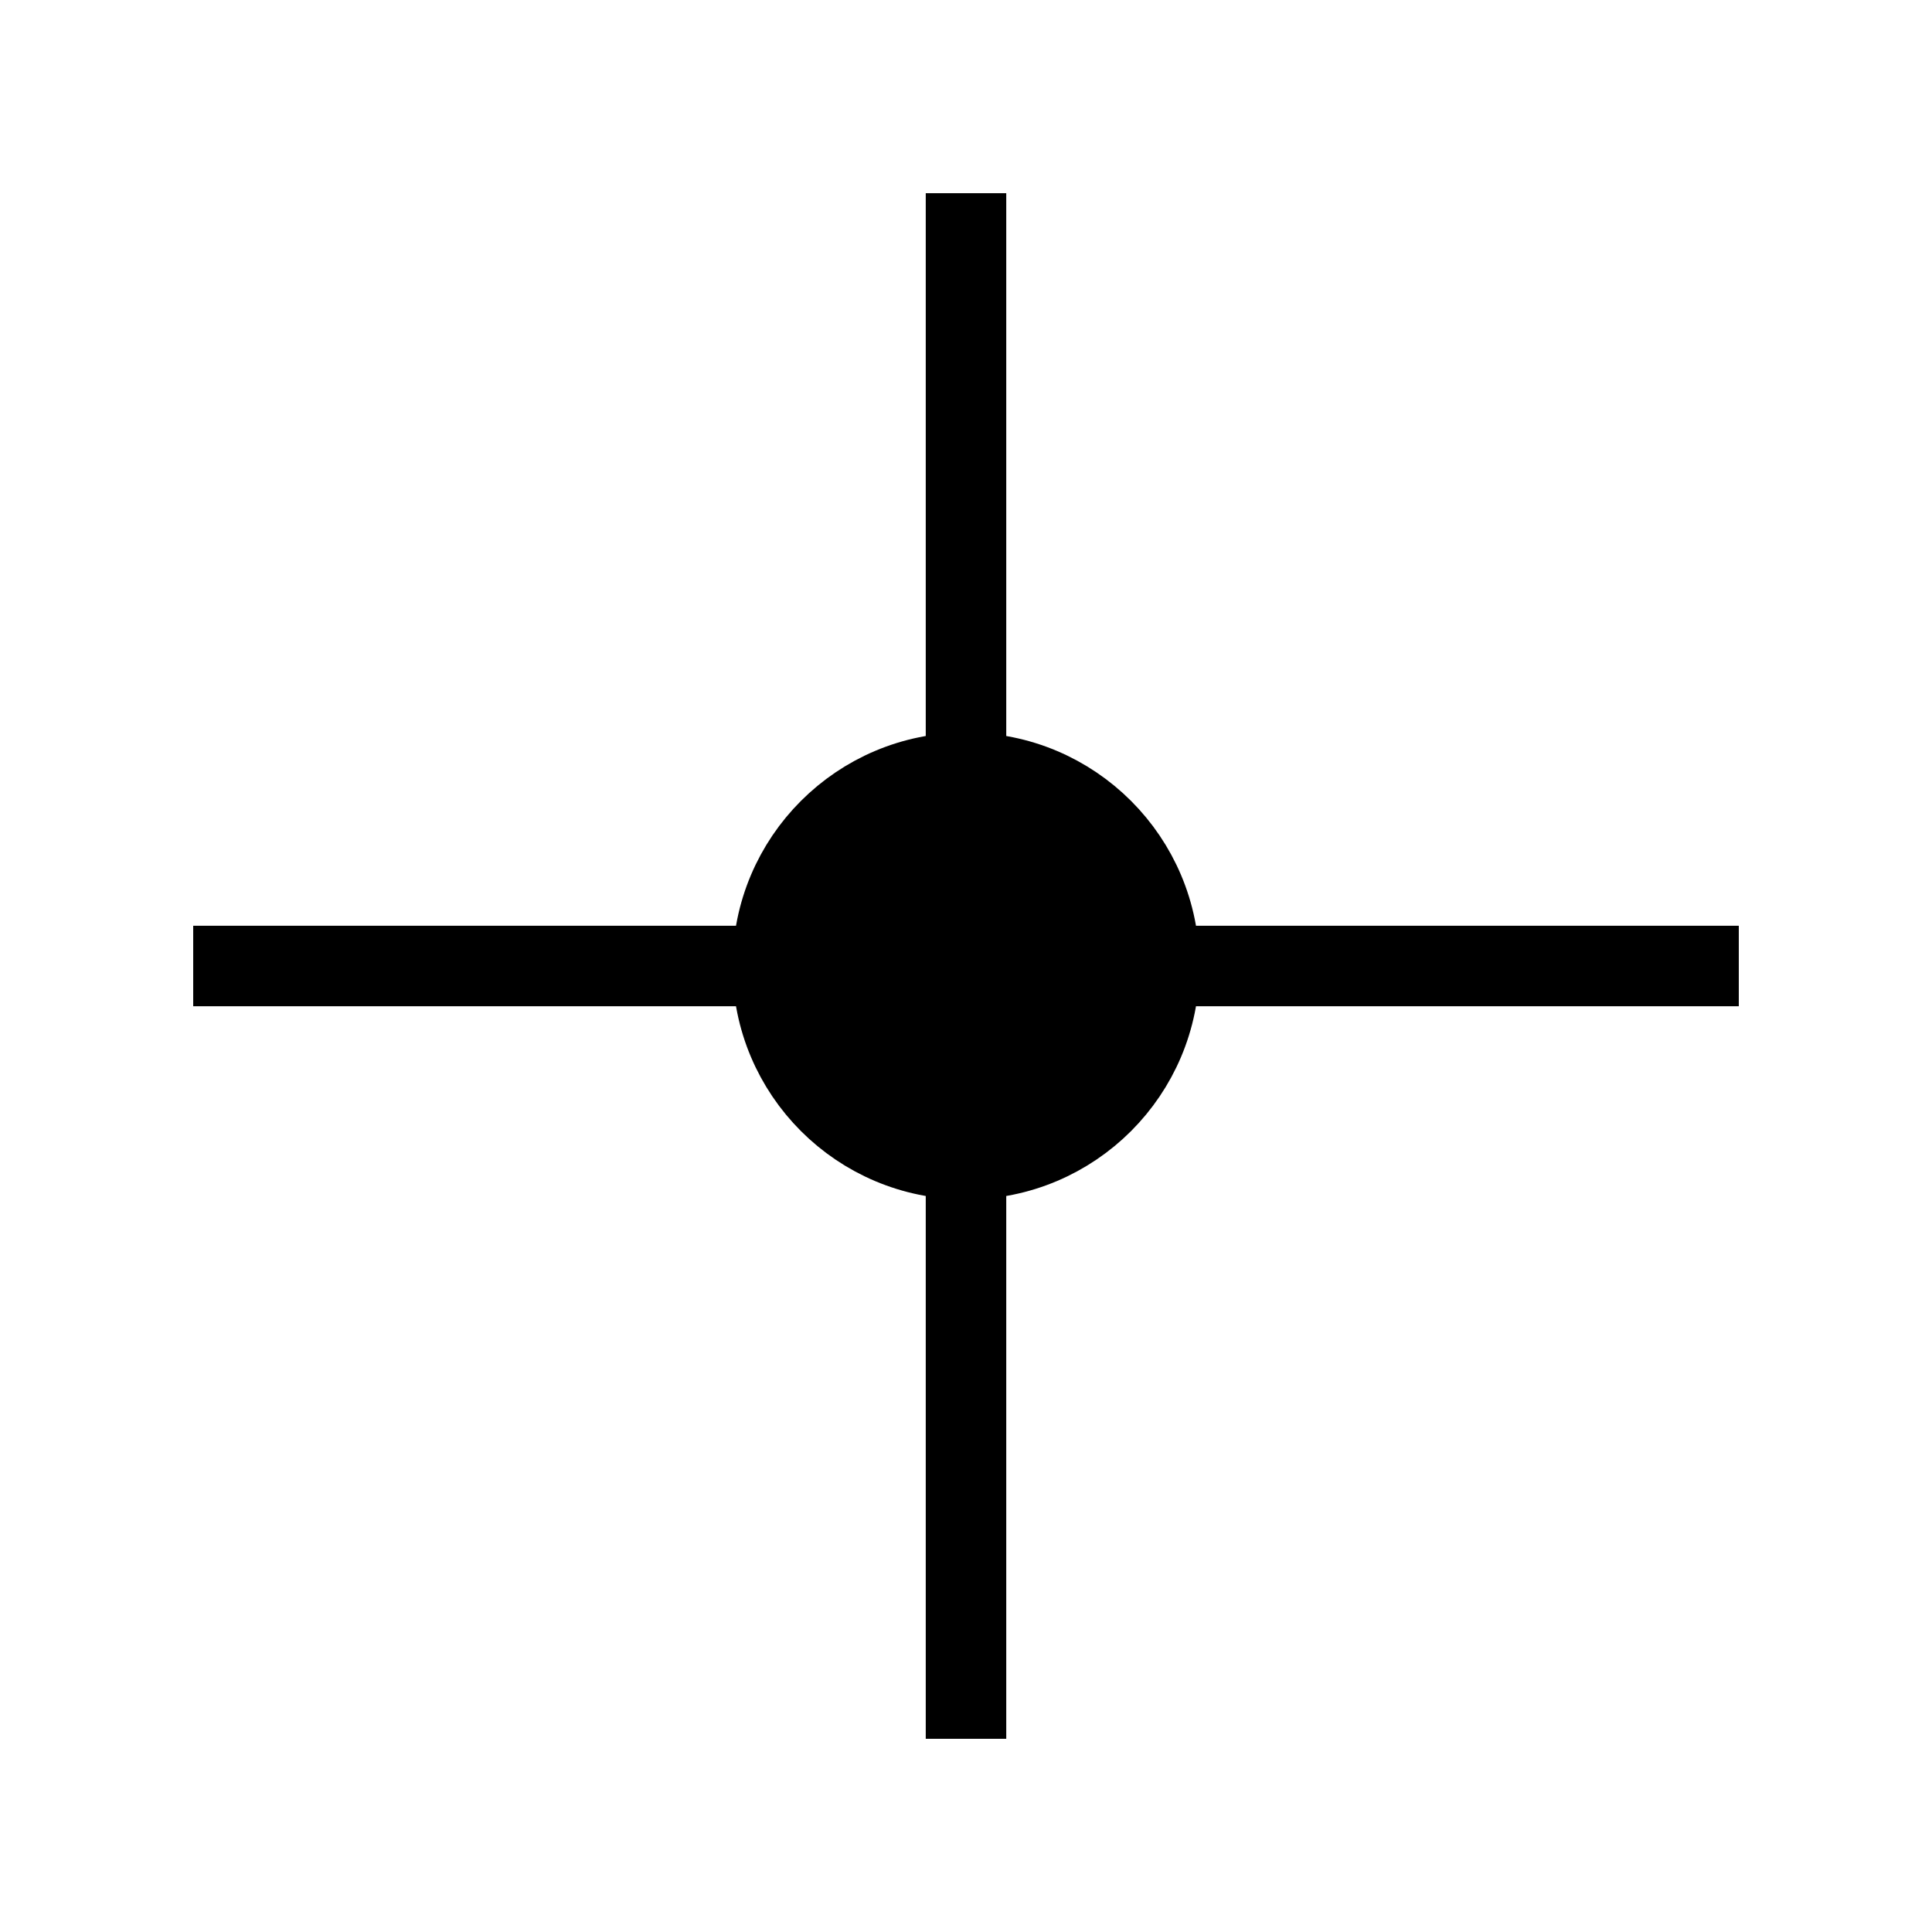
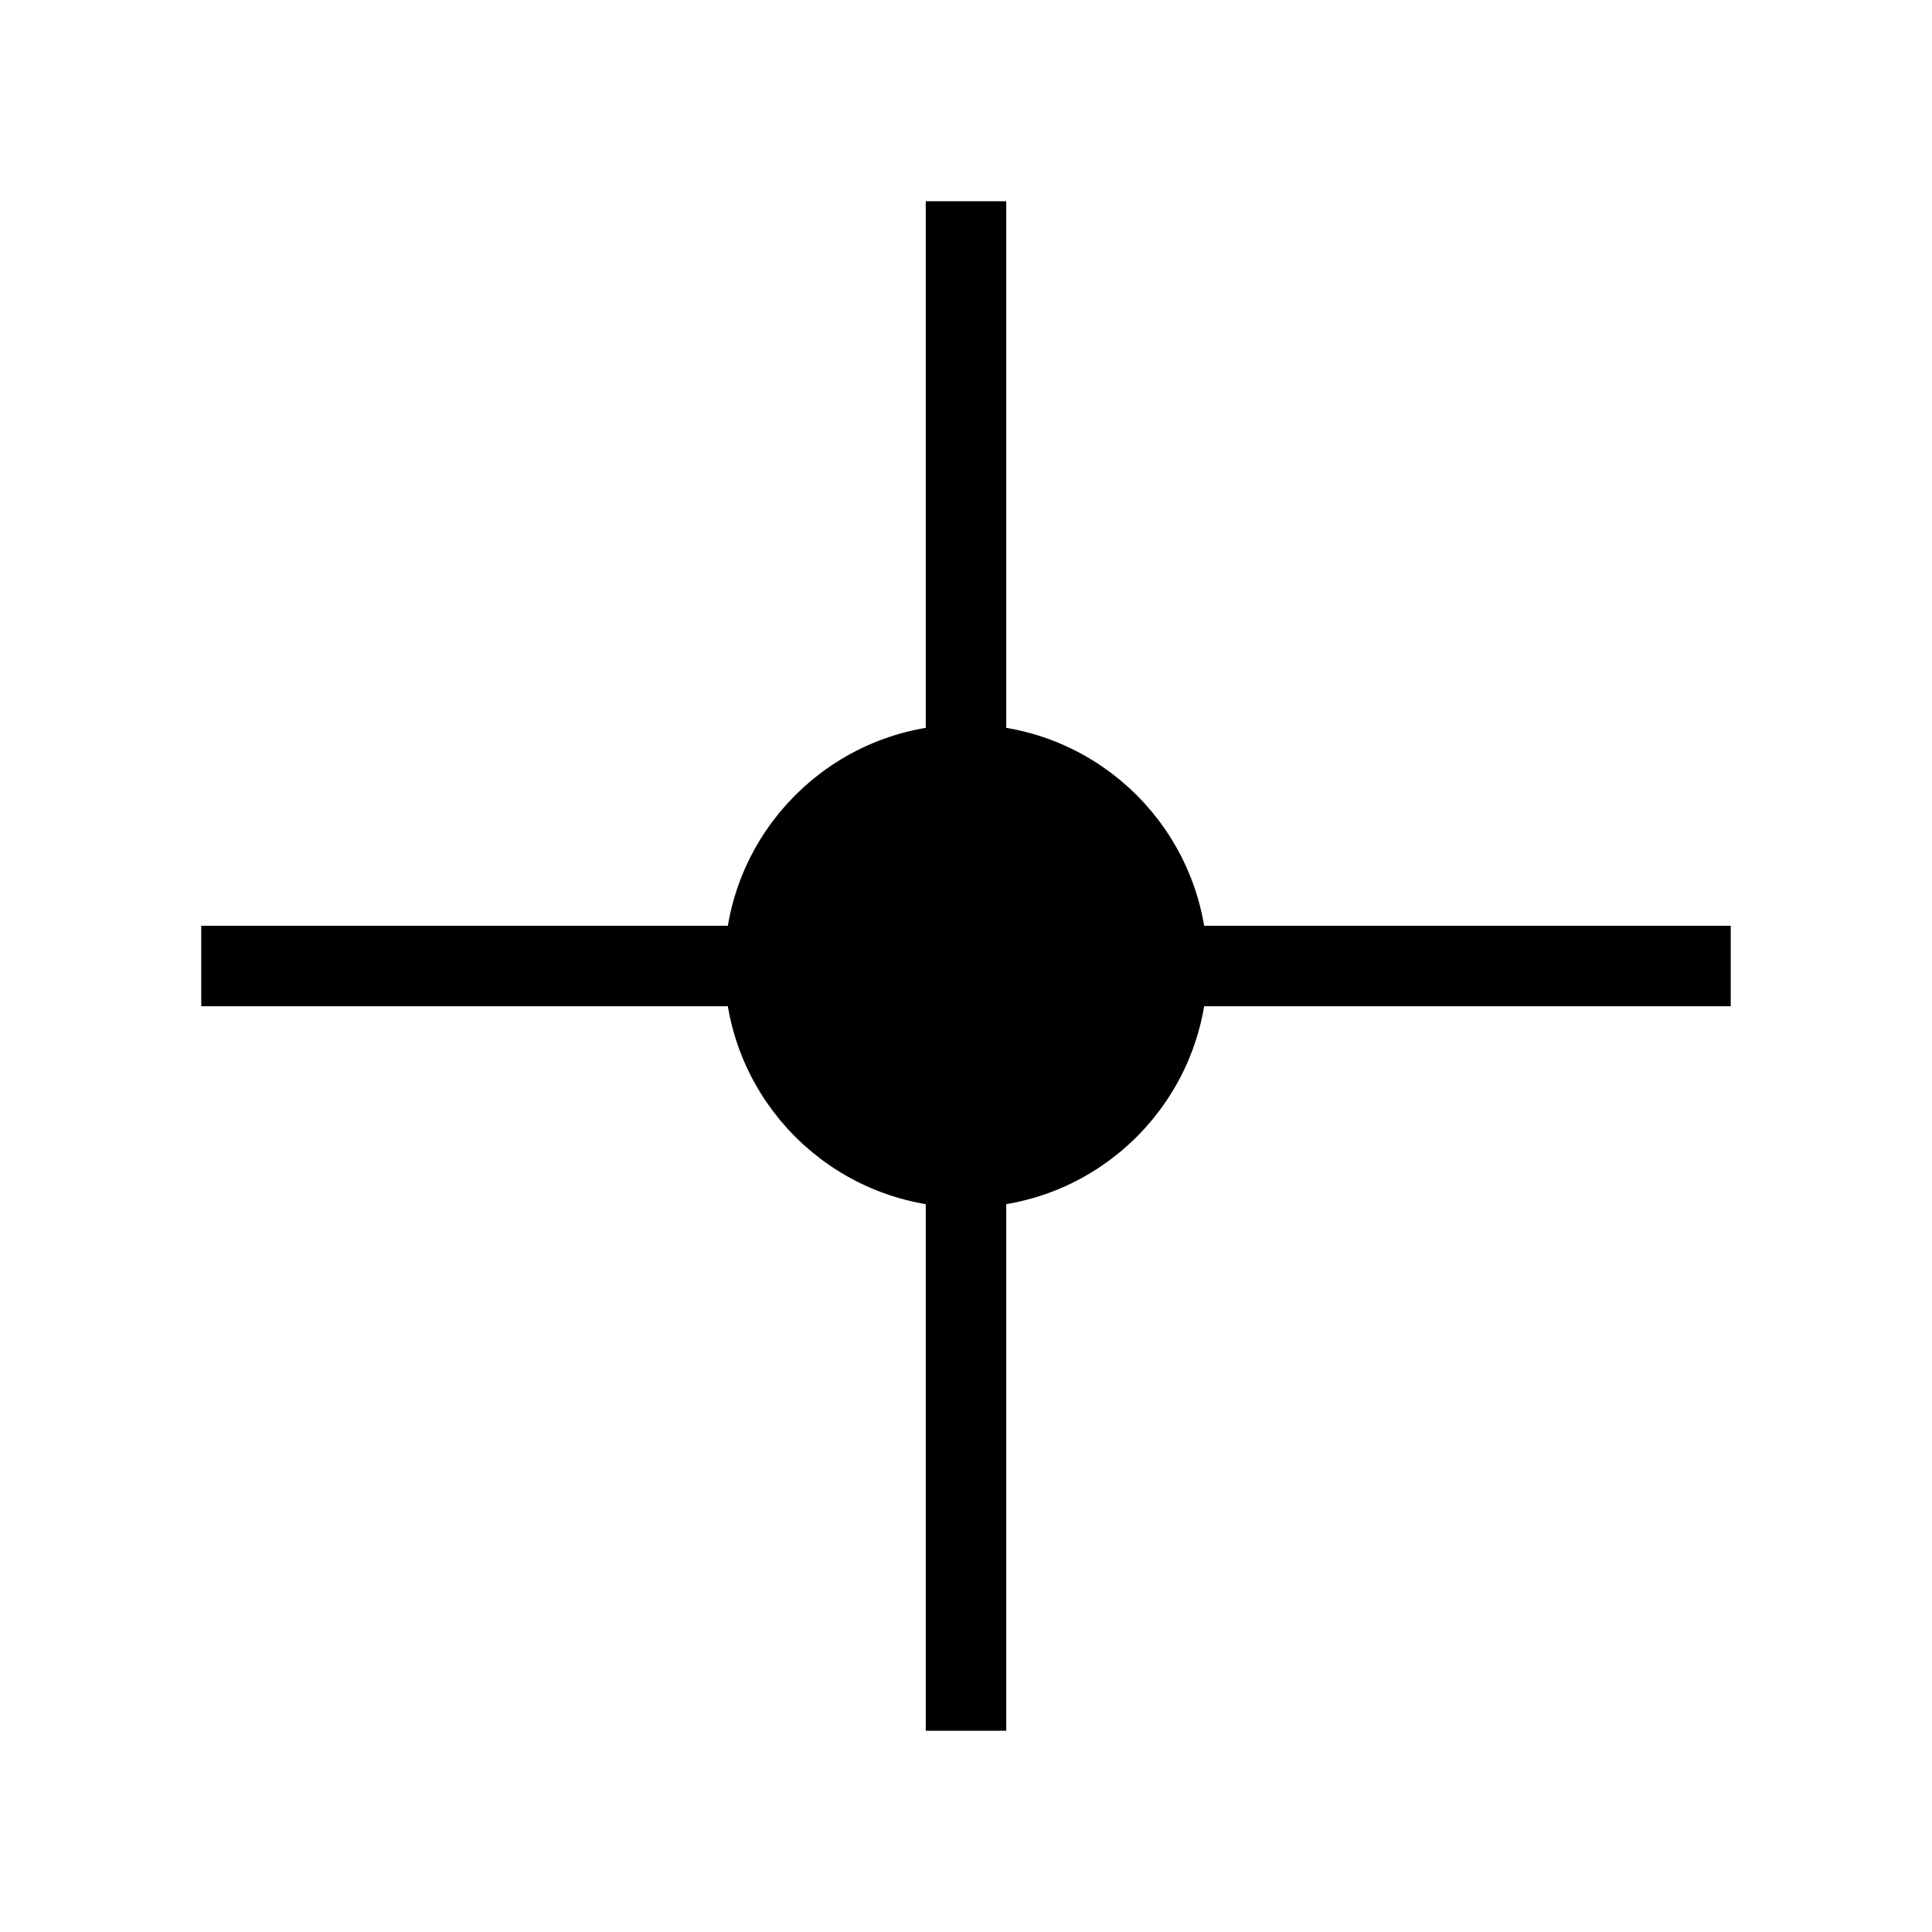
- <svg xmlns="http://www.w3.org/2000/svg" width="48" height="48" version="1.1" viewBox="0 0 48 48" id="svg10">
-   <defs id="defs14" />
-   <path style="fill:none;stroke:#000000;stroke-width:2;stroke-linecap:butt;stroke-linejoin:miter;stroke-opacity:1;stroke-miterlimit:4;stroke-dasharray:none" d="M 24,4.8 V 43.2" id="path1051" />
-   <path style="fill:none;stroke:#000000;stroke-width:2;stroke-linecap:butt;stroke-linejoin:miter;stroke-opacity:1;stroke-miterlimit:4;stroke-dasharray:none" d="M 43.2,24 H 4.8" id="path1053" />
-   <circle style="fill:#000000;stroke:#000000;stroke-width:2;stroke-miterlimit:4;stroke-dasharray:none;stop-color:#000000;fill-opacity:1" id="path1360" cx="24" cy="24" r="4.8" />
+ <svg xmlns="http://www.w3.org/2000/svg" version="1.1" width="48px" height="48px" viewBox="0 0 48 48">
+   <g stroke="#000000" fill="none" stroke-width="2">
+     <path d="m24 5v38" />
+     <path d="m43 24h-38" />
+     <circle cx="24" cy="24" r="5" fill="#000000" />
+   </g>
</svg>
